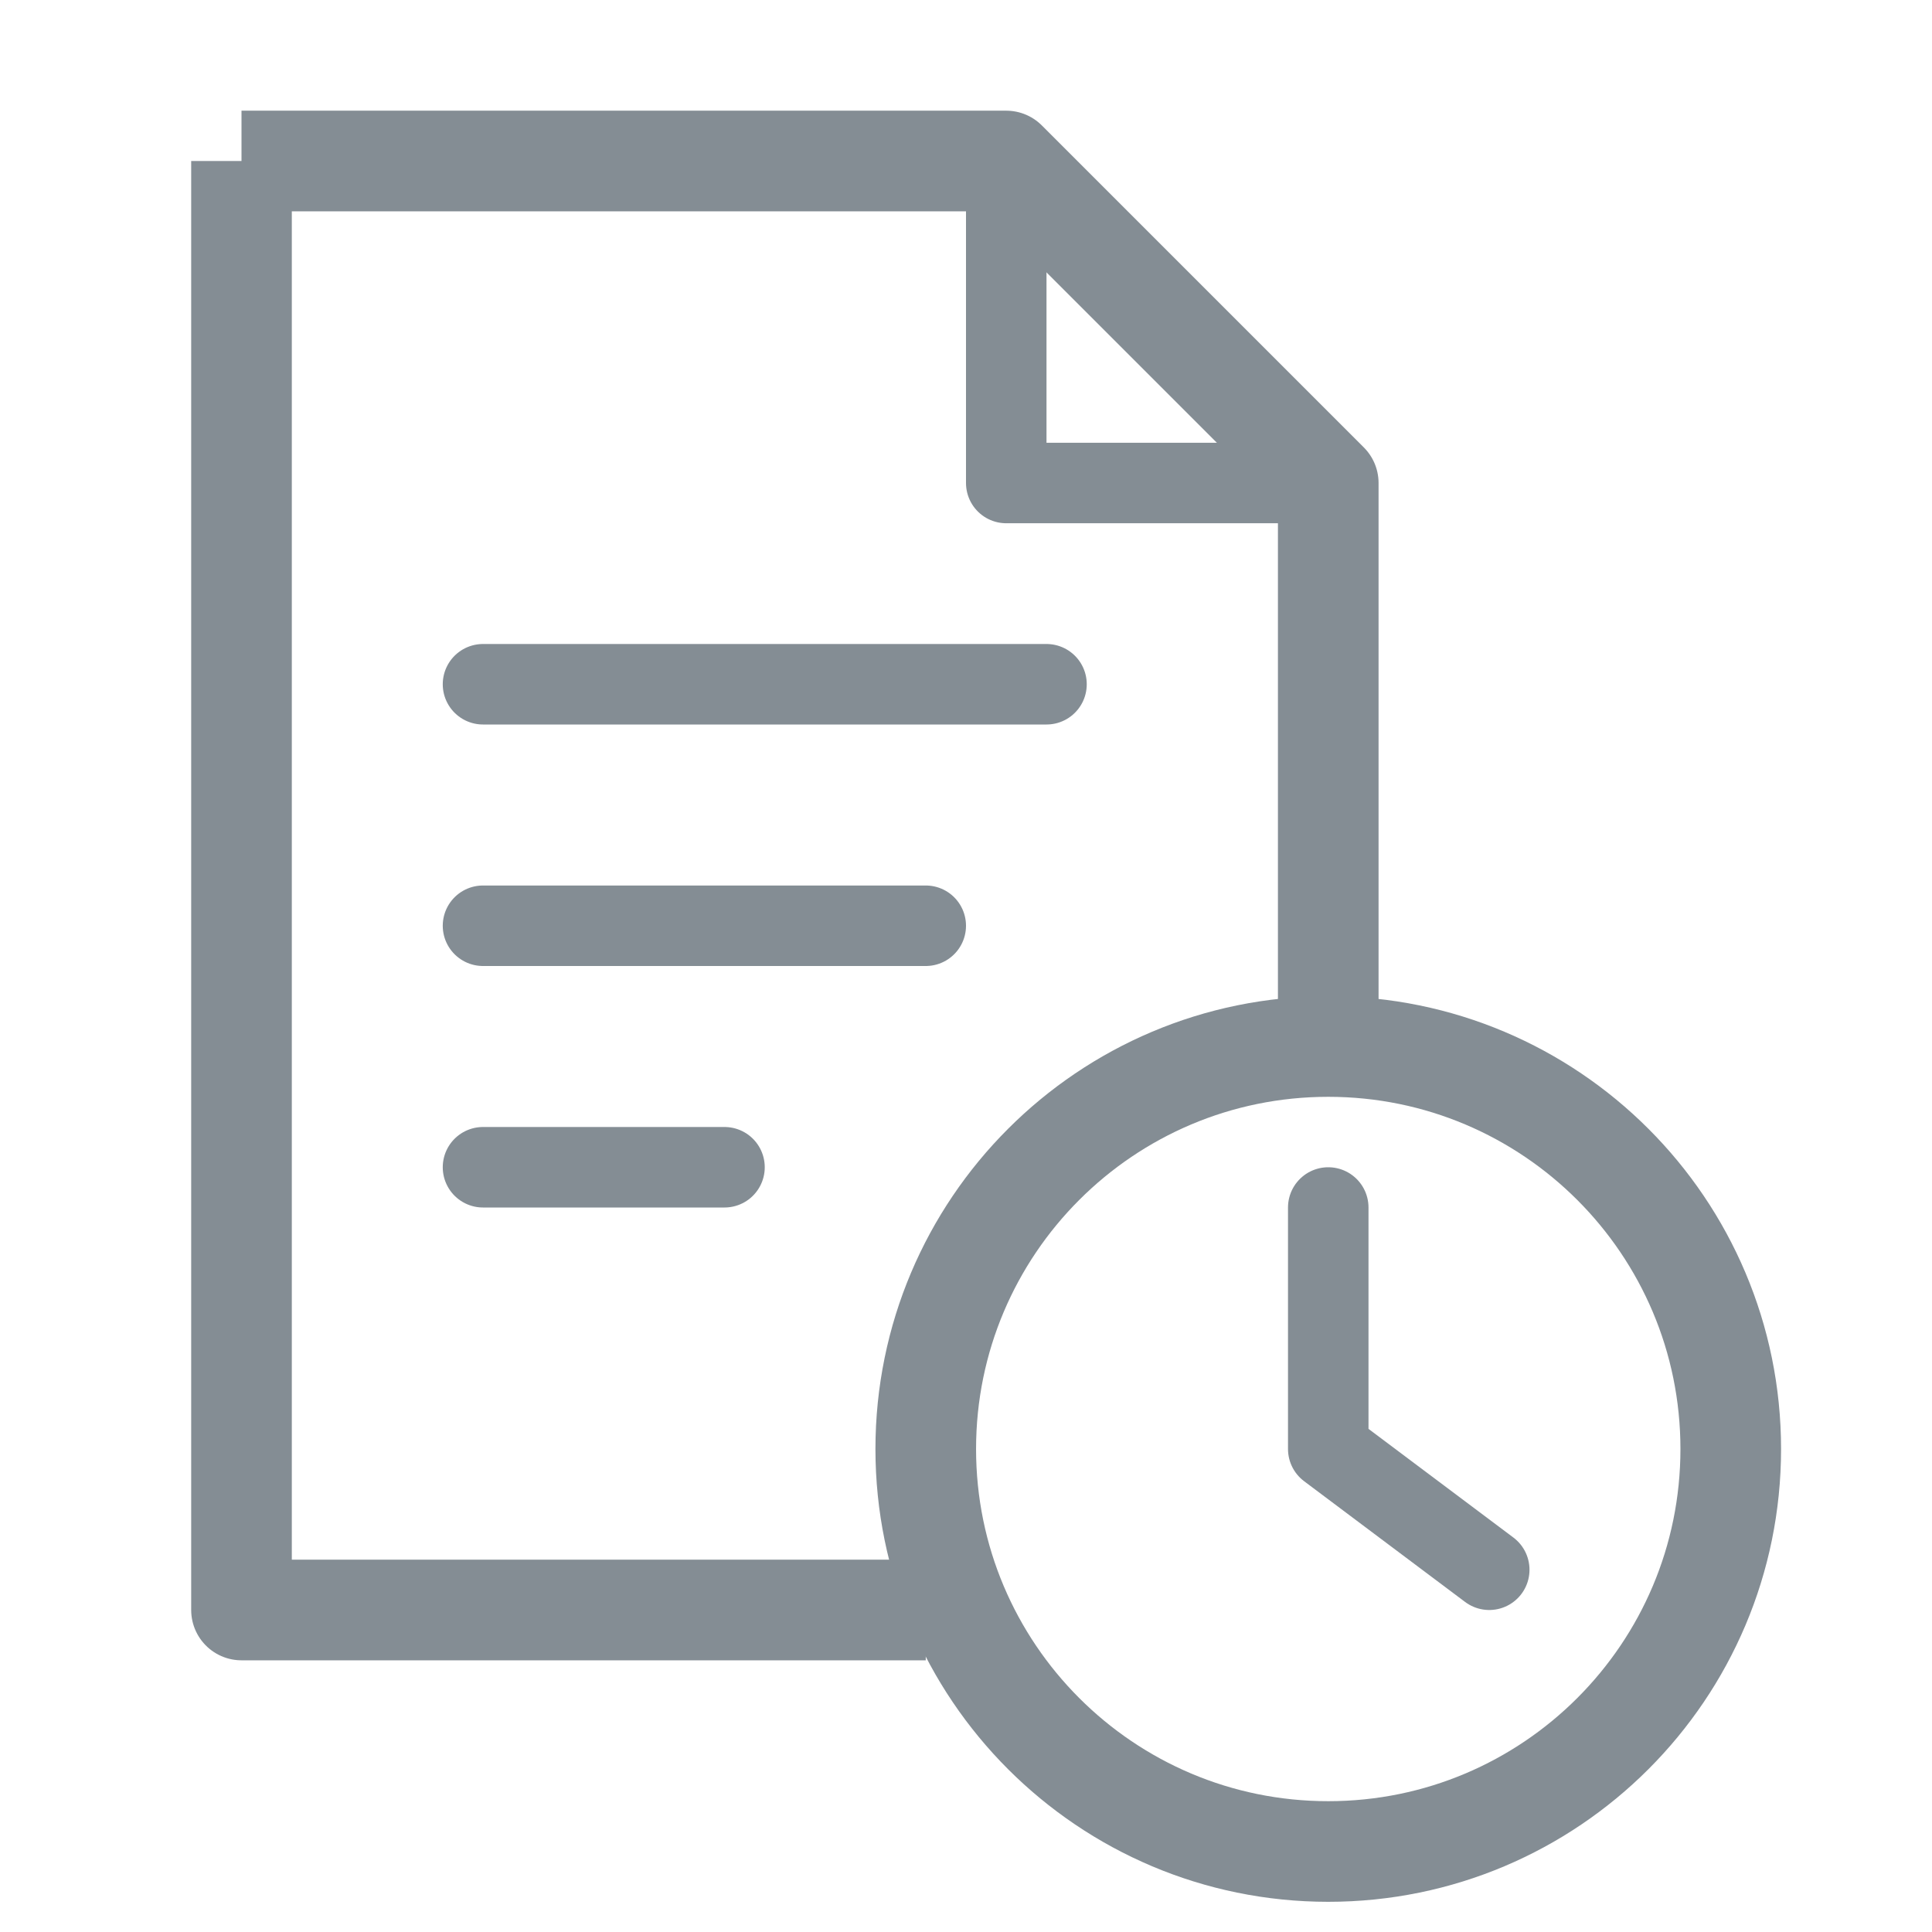
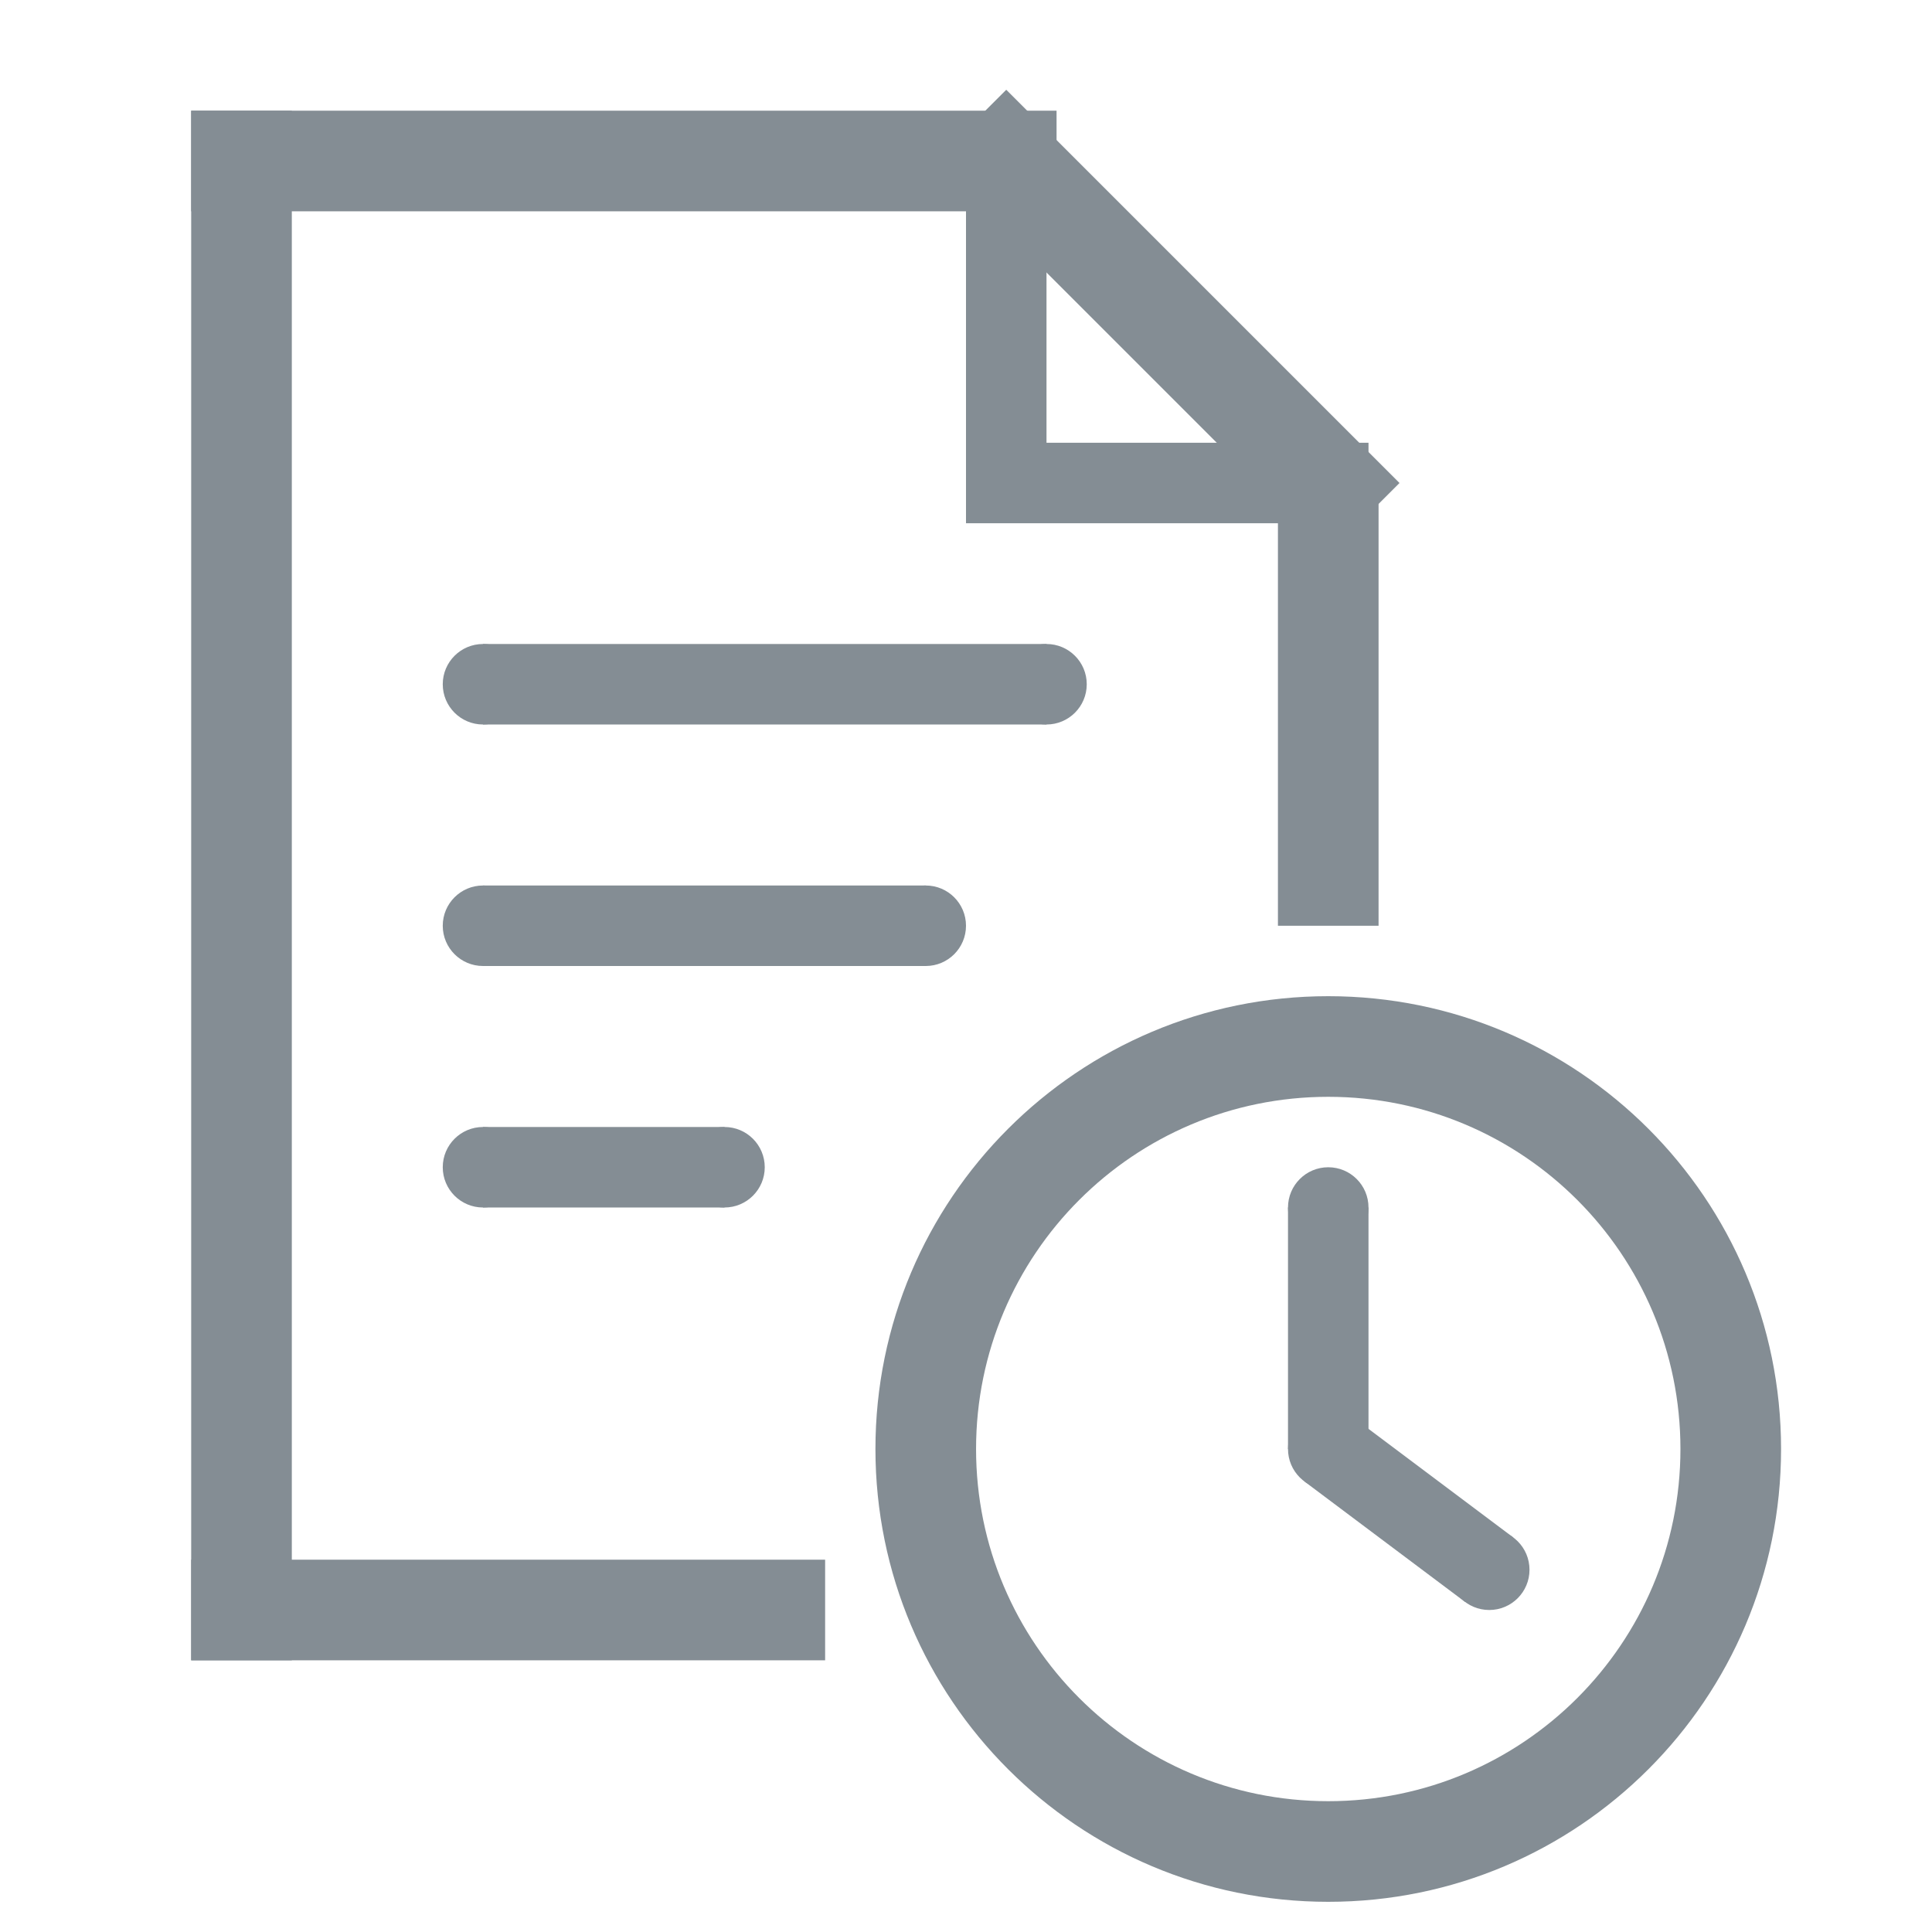
- <svg xmlns="http://www.w3.org/2000/svg" width="40" height="40" viewBox="13 11 48 48" fill="none">
-   <path d="M19 15H38L46 23V37" stroke="#848D94" stroke-width="2.5" stroke-linejoin="round" />
-   <path d="M19 15V51H36" stroke="#848D94" stroke-width="2.5" stroke-linejoin="round" />
-   <path d="M38 15V23H46" stroke="#848D94" stroke-width="2" stroke-linejoin="round" />
-   <path d="M25 28H39M25 34H36M25 40H31" stroke="#848D94" stroke-width="2" stroke-linecap="round" />
-   <circle cx="46" cy="47" r="10" stroke="#848D94" stroke-width="2.5" />
-   <path d="M46 41V47L50 50" stroke="#848D94" stroke-width="2" stroke-linecap="round" stroke-linejoin="round" />
+ <svg xmlns="http://www.w3.org/2000/svg" width="40" height="40" viewBox="13 11 48 48">
+   <path d="M17.75 16.25 L39.25 16.25 L39.25 13.75 L17.75 13.75Z" fill="#848D94" />
+   <path d="M17.75 13.75 L17.75 52.25 L20.25 52.25 L20.25 13.75Z" fill="#848D94" />
+   <path d="M17.75 52.25 L33.50 52.25 L33.50 49.75 L17.75 49.75Z" fill="#848D94" />
+   <path d="M44.75 23.00 L44.75 34.00 L47.25 34.00 L47.25 23.00Z" fill="#848D94" />
+   <path d="M36.23 15.00 L46.00 24.77 L47.77 23.00 L38.00 13.23Z" fill="#848D94" />
+   <path d="M37.00 15.00 L37.00 23.00 L39.00 23.00 L39.00 15.00Z" fill="#848D94" />
+   <path d="M37.00 24.00 L47.00 24.00 L47.00 22.00 L37.00 22.00Z" fill="#848D94" />
+   <path d="M25.00 29.00 L39.00 29.00 L39.00 27.00 L25.00 27.00Z" fill="#848D94" />
+   <circle cx="25" cy="28" r="1" fill="#848D94" />
+   <circle cx="39" cy="28" r="1" fill="#848D94" />
+   <path d="M25.00 35.00 L36.00 35.00 L36.00 33.00 L25.00 33.00Z" fill="#848D94" />
+   <circle cx="25" cy="34" r="1" fill="#848D94" />
+   <circle cx="36" cy="34" r="1" fill="#848D94" />
+   <path d="M25.00 41.00 L31.00 41.00 L31.00 39.00 L25.00 39.00Z" fill="#848D94" />
+   <circle cx="25" cy="40" r="1" fill="#848D94" />
+   <circle cx="31" cy="40" r="1" fill="#848D94" />
+   <path fill-rule="evenodd" d="M34.75 47a11.25 11.25 0 1 0 22.5 0a11.25 11.25 0 1 0 -22.5 0ZM37.25 47a8.75 8.75 0 1 0 17.5 0a8.75 8.75 0 1 0 -17.5 0Z" fill="#848D94" />
+   <path d="M45.00 41.00 L45.00 47.00 L47.00 47.00 L47.00 41.00Z" fill="#848D94" />
+   <circle cx="46" cy="41" r="1" fill="#848D94" />
+   <path d="M45.40 47.80 L49.40 50.80 L50.60 49.20 L46.60 46.20Z" fill="#848D94" />
+   <circle cx="46" cy="47" r="1" fill="#848D94" />
+   <circle cx="50" cy="50" r="1" fill="#848D94" />
</svg>
